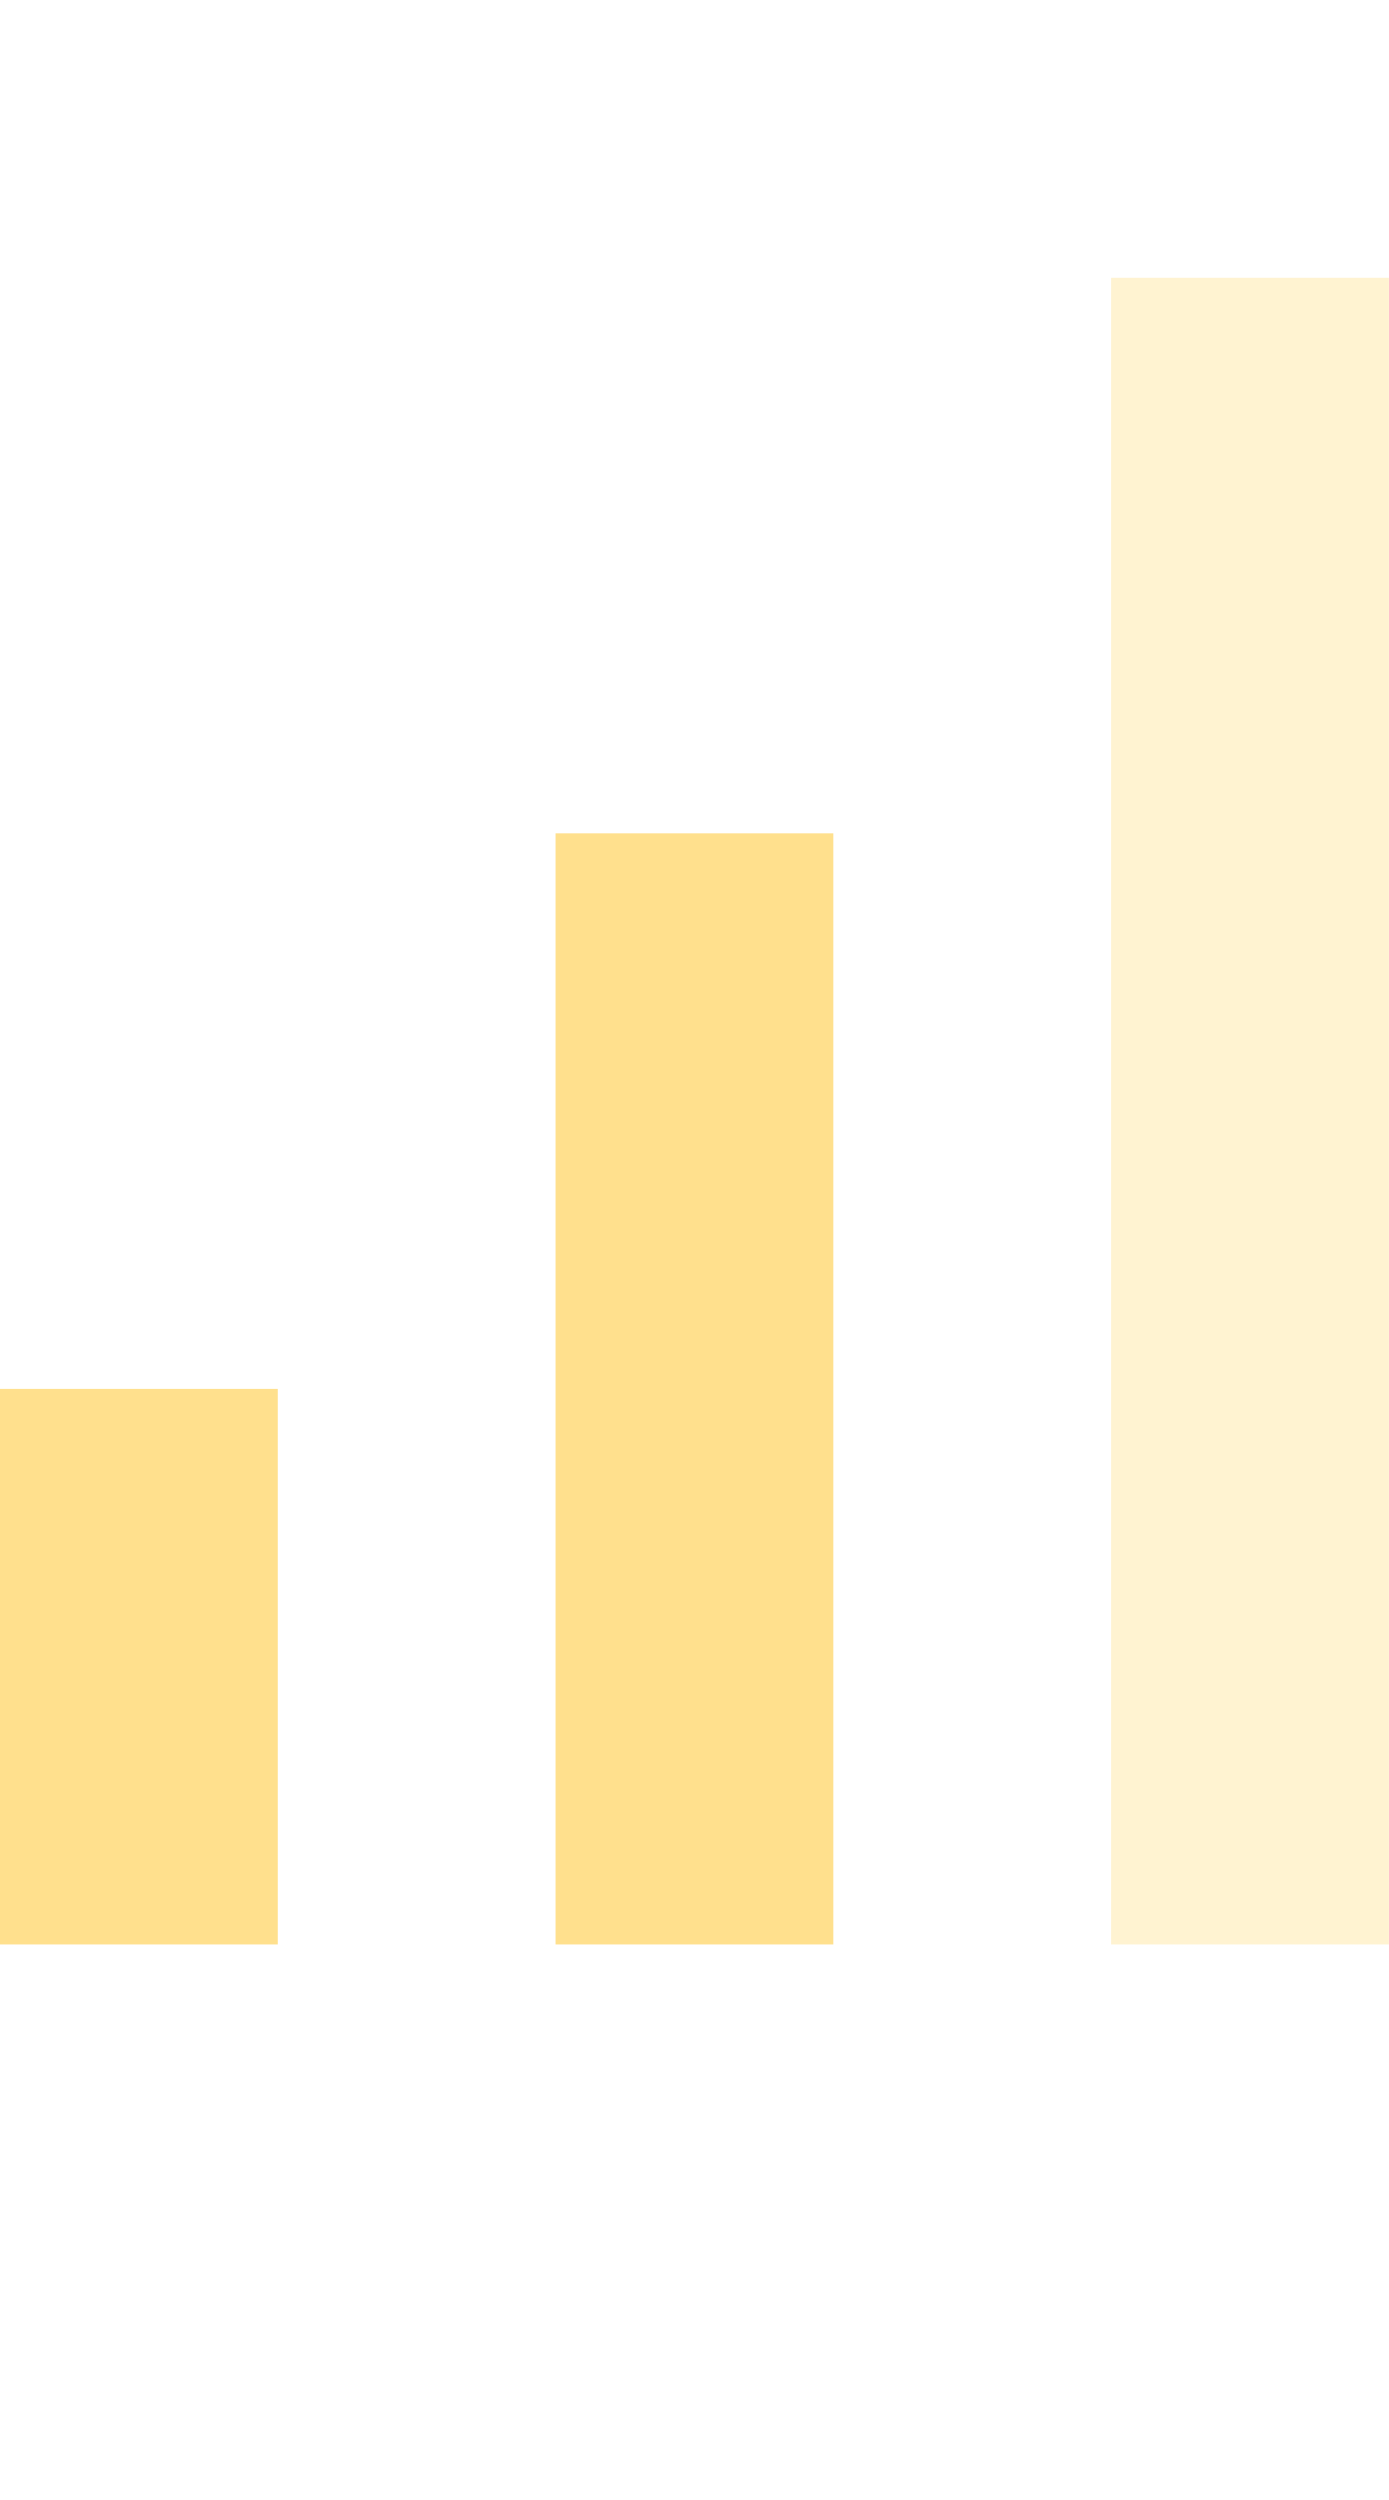
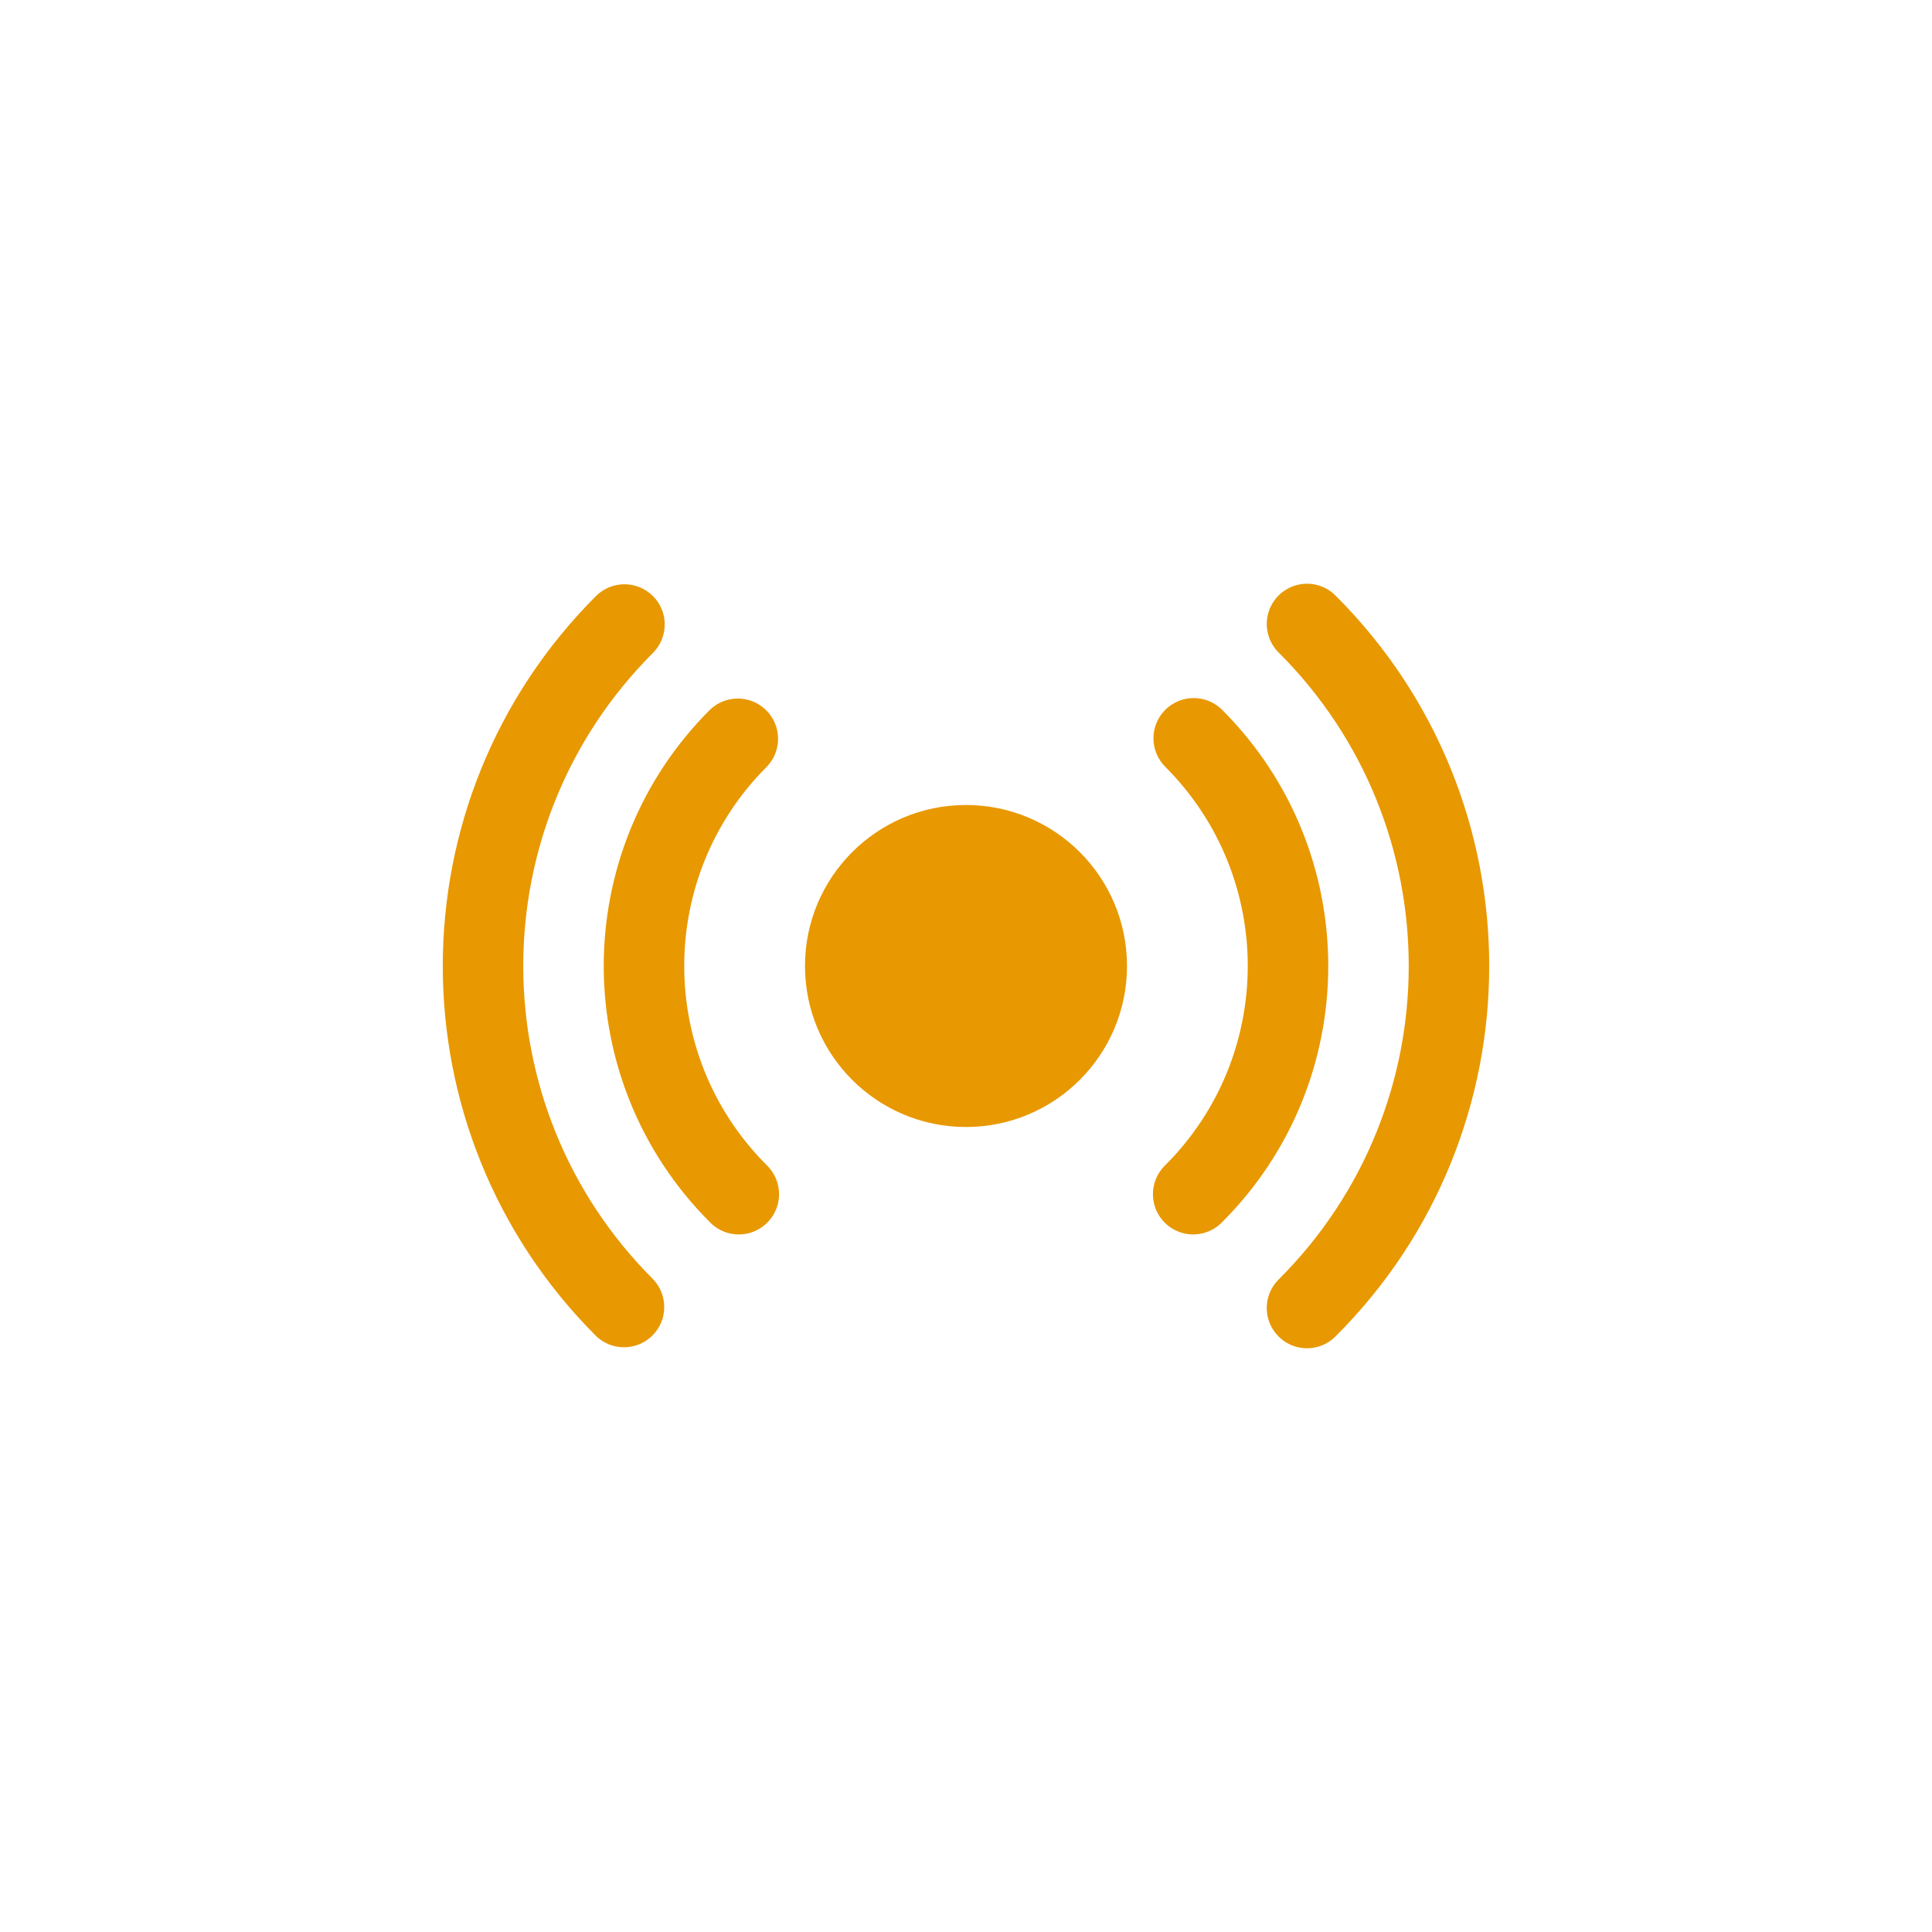
- <svg xmlns="http://www.w3.org/2000/svg" viewBox="0 0 10 18">
-   <g fill="none" fill-rule="evenodd">
-     <path fill="#FFF3D1" d="M8 2h2v12H8z" />
-     <path fill="#FFE08D" d="M2 10v4H0v-4h2zm4-4v8H4V6h2z" />
-   </g>
+ <svg xmlns="http://www.w3.org/2000/svg" fill="none" viewBox="0 0 24 24">
+   <path fill="#E89800" fill-rule="evenodd" d="M8.11 7.404a.5.5 0 0 0-.706 0 6.5 6.5 0 0 0 0 9.192.5.5 0 0 0 .707-.707 5.5 5.5 0 0 1 0-7.778.5.5 0 0 0 0-.707Zm8.486 0a.5.5 0 1 0-.707.707 5.5 5.5 0 0 1 0 7.778.5.5 0 1 0 .707.707 6.5 6.5 0 0 0 0-9.192ZM14 12a2 2 0 1 1-4 0 2 2 0 0 1 4 0ZM8.818 8.818a.5.5 0 0 1 .707.707 3.5 3.5 0 0 0 0 4.95.5.5 0 1 1-.707.707 4.5 4.5 0 0 1 0-6.364Zm5.657 0a.5.5 0 0 1 .707 0 4.5 4.5 0 0 1 0 6.364.5.5 0 1 1-.707-.707 3.5 3.5 0 0 0 0-4.95.5.5 0 0 1 0-.707Z" clip-rule="evenodd" />
</svg>
